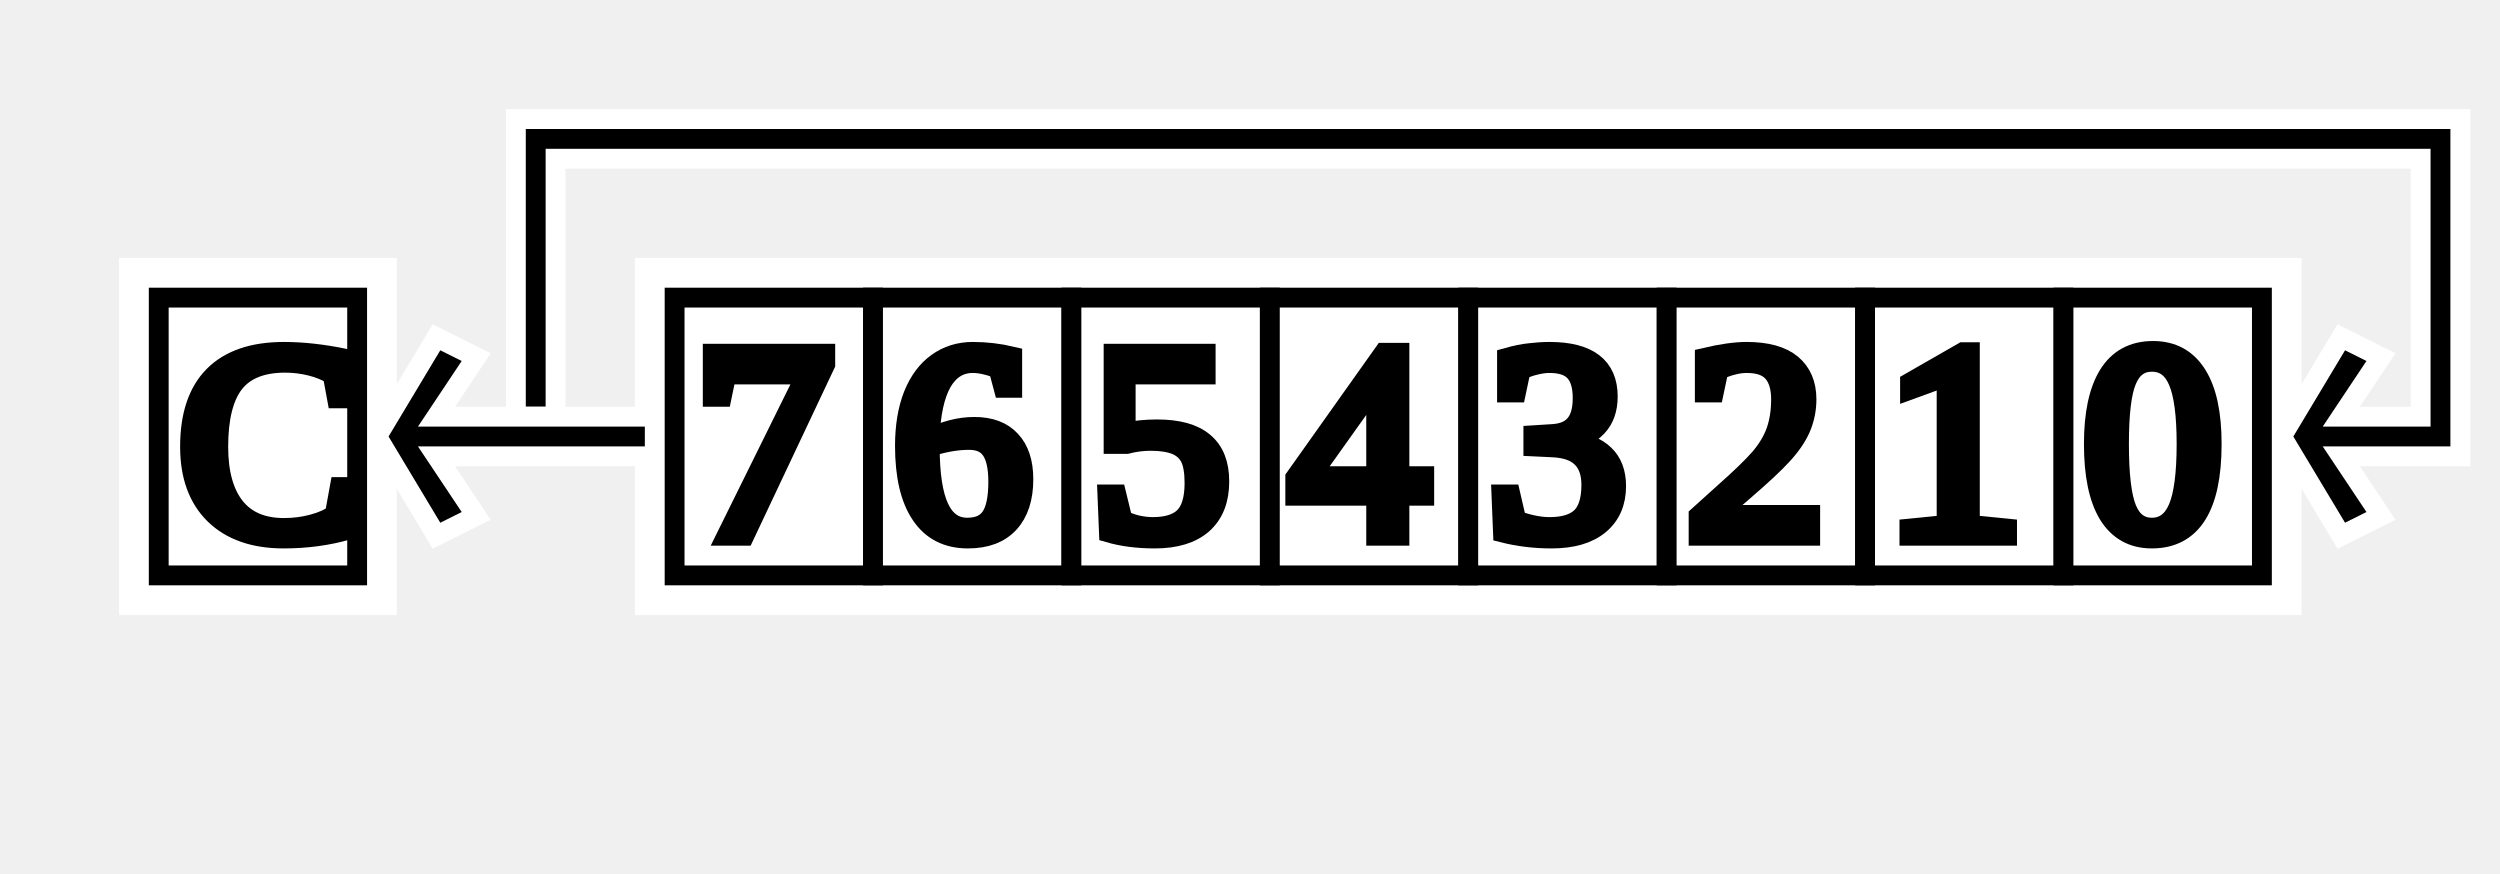
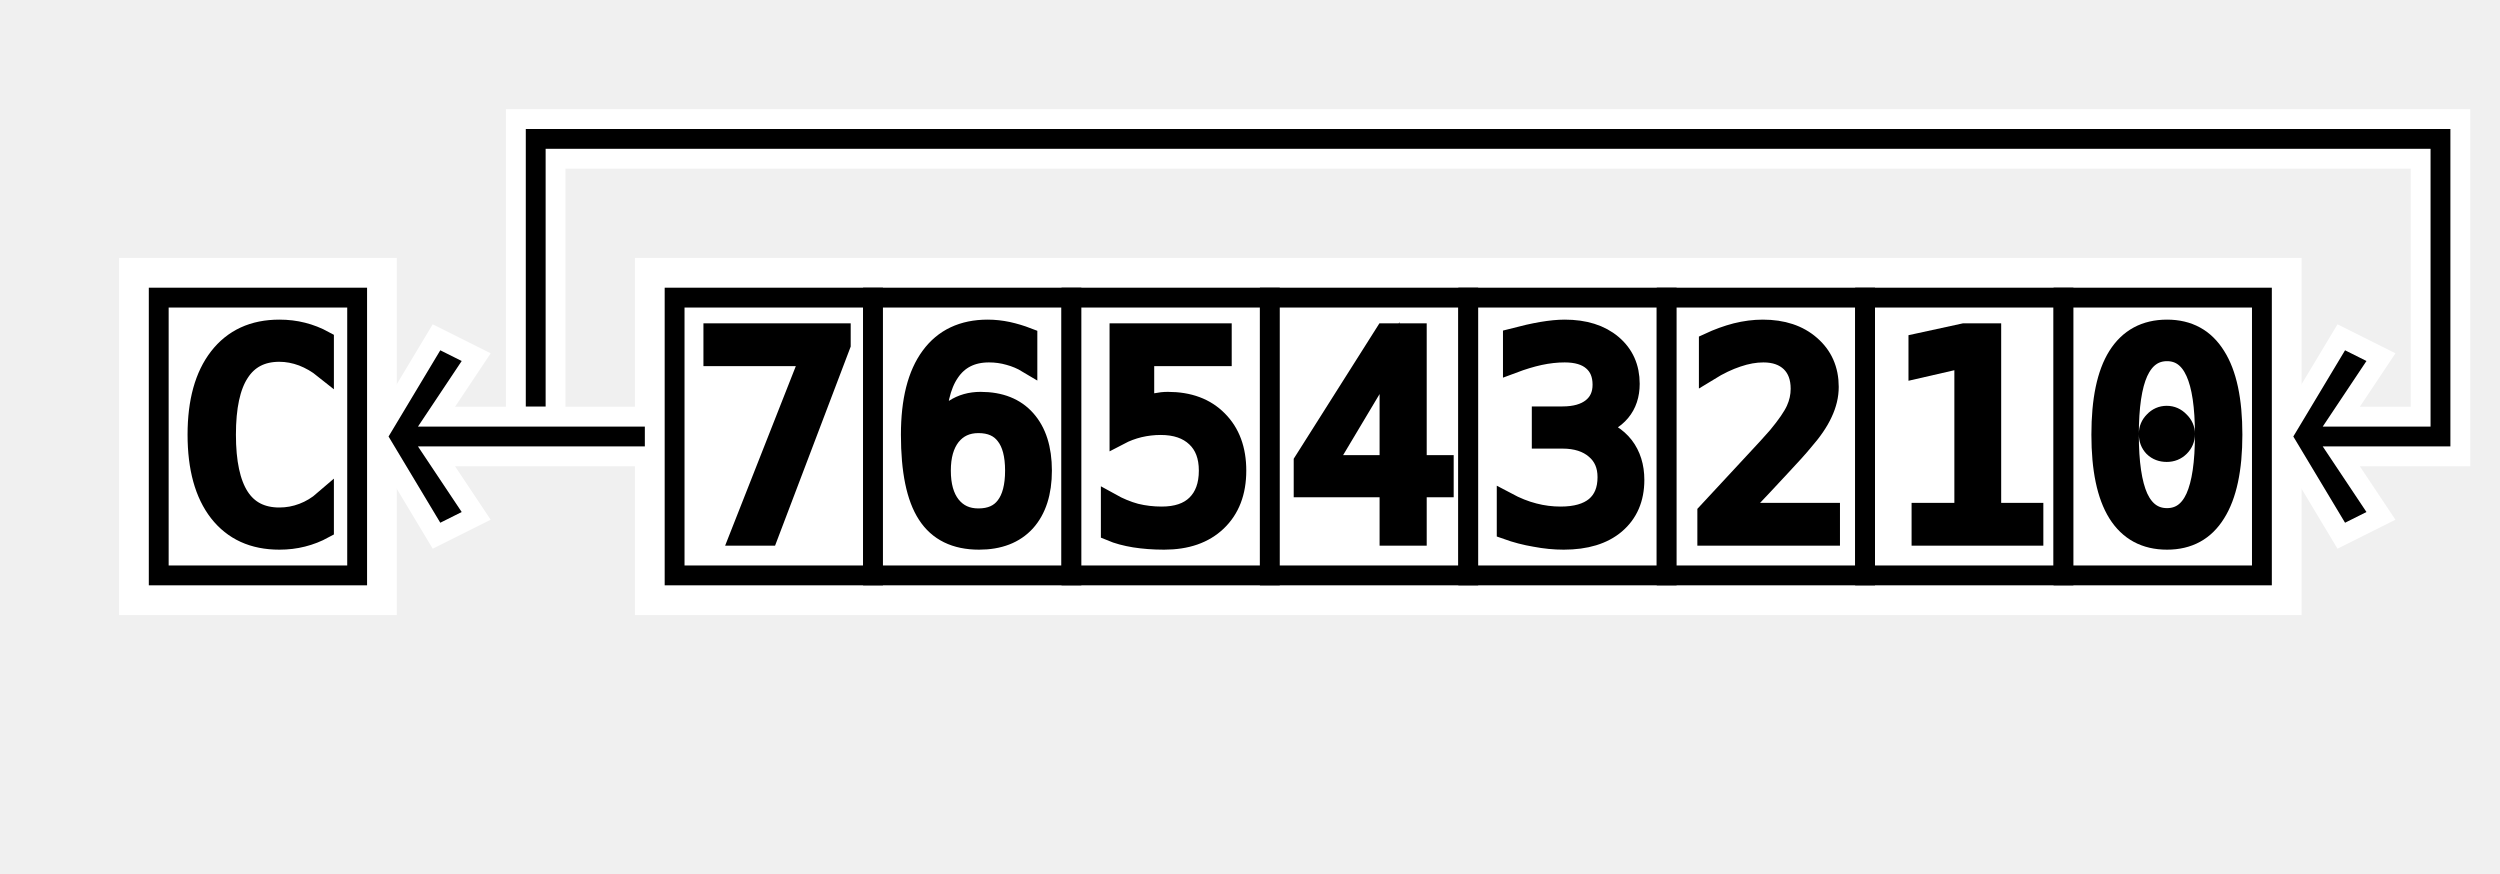
<svg xmlns="http://www.w3.org/2000/svg" width="126" height="44">
  <g fill="white" stroke-width="0">
    <rect x="6" y="13" width="14" height="18" />
    <rect x="32" y="13" width="84" height="18" />
  </g>
  <g stroke="white" fill="black" stroke-width="1">
    <path d="             M 28 21             l 0 -13             l 94 0             l 0 13             l -4 0             l 2 -3             l -2 -1             l -3 5             l 3 5             l 2 -1             l -2 -3             l 6 0             l 0 -17             l -98 0             l 0 15             l 2 0         " />
    <path d="             M 33 21             l -11 0             l 2 -3             l -2 -1             l -3 5             l 3 5             l 2 -1             l -2 -3             l 11 0             l 0 -2.5         " />
  </g>
  <g stroke="black" fill="white" stroke-width="1">
    <rect x="8" y="15" width="10" height="14" />
    <rect x="34" y="15" width="10" height="14" />
    <rect x="44" y="15" width="10" height="14" />
    <rect x="54" y="15" width="10" height="14" />
    <rect x="64" y="15" width="10" height="14" />
    <rect x="74" y="15" width="10" height="14" />
    <rect x="84" y="15" width="10" height="14" />
    <rect x="94" y="15" width="10" height="14" />
    <rect x="104" y="15" width="10" height="14" />
  </g>
-   <g stroke="black" fill="black" font-size="14" alignment-baseline="text-top">
+   <g stroke="black" fill="black" font-size="14" font-family="Consolas" alignment-baseline="text-top">
    <text x="9" y="27">C</text>
    <text x="35" y="27">7</text>
    <text x="45" y="27">6</text>
    <text x="55" y="27">5</text>
    <text x="65" y="27">4</text>
    <text x="75" y="27">3</text>
    <text x="85" y="27">2</text>
    <text x="95" y="27">1</text>
    <text x="105" y="27">0</text>
  </g>
</svg>
